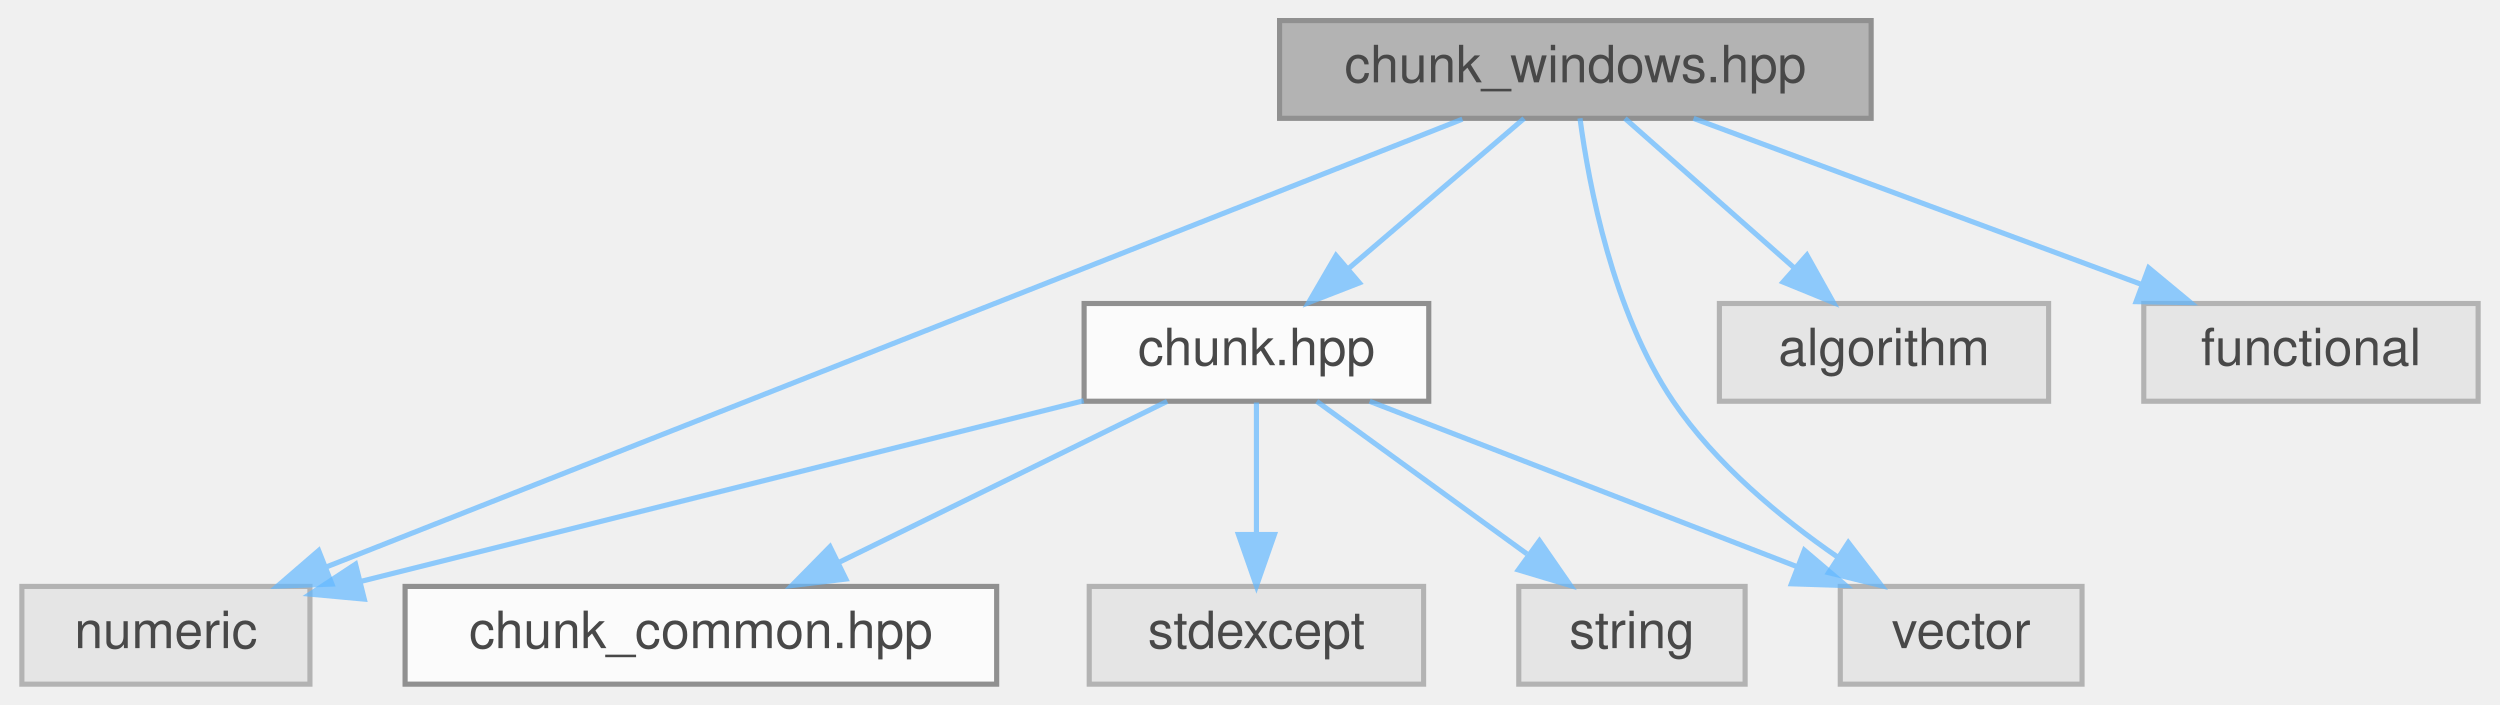
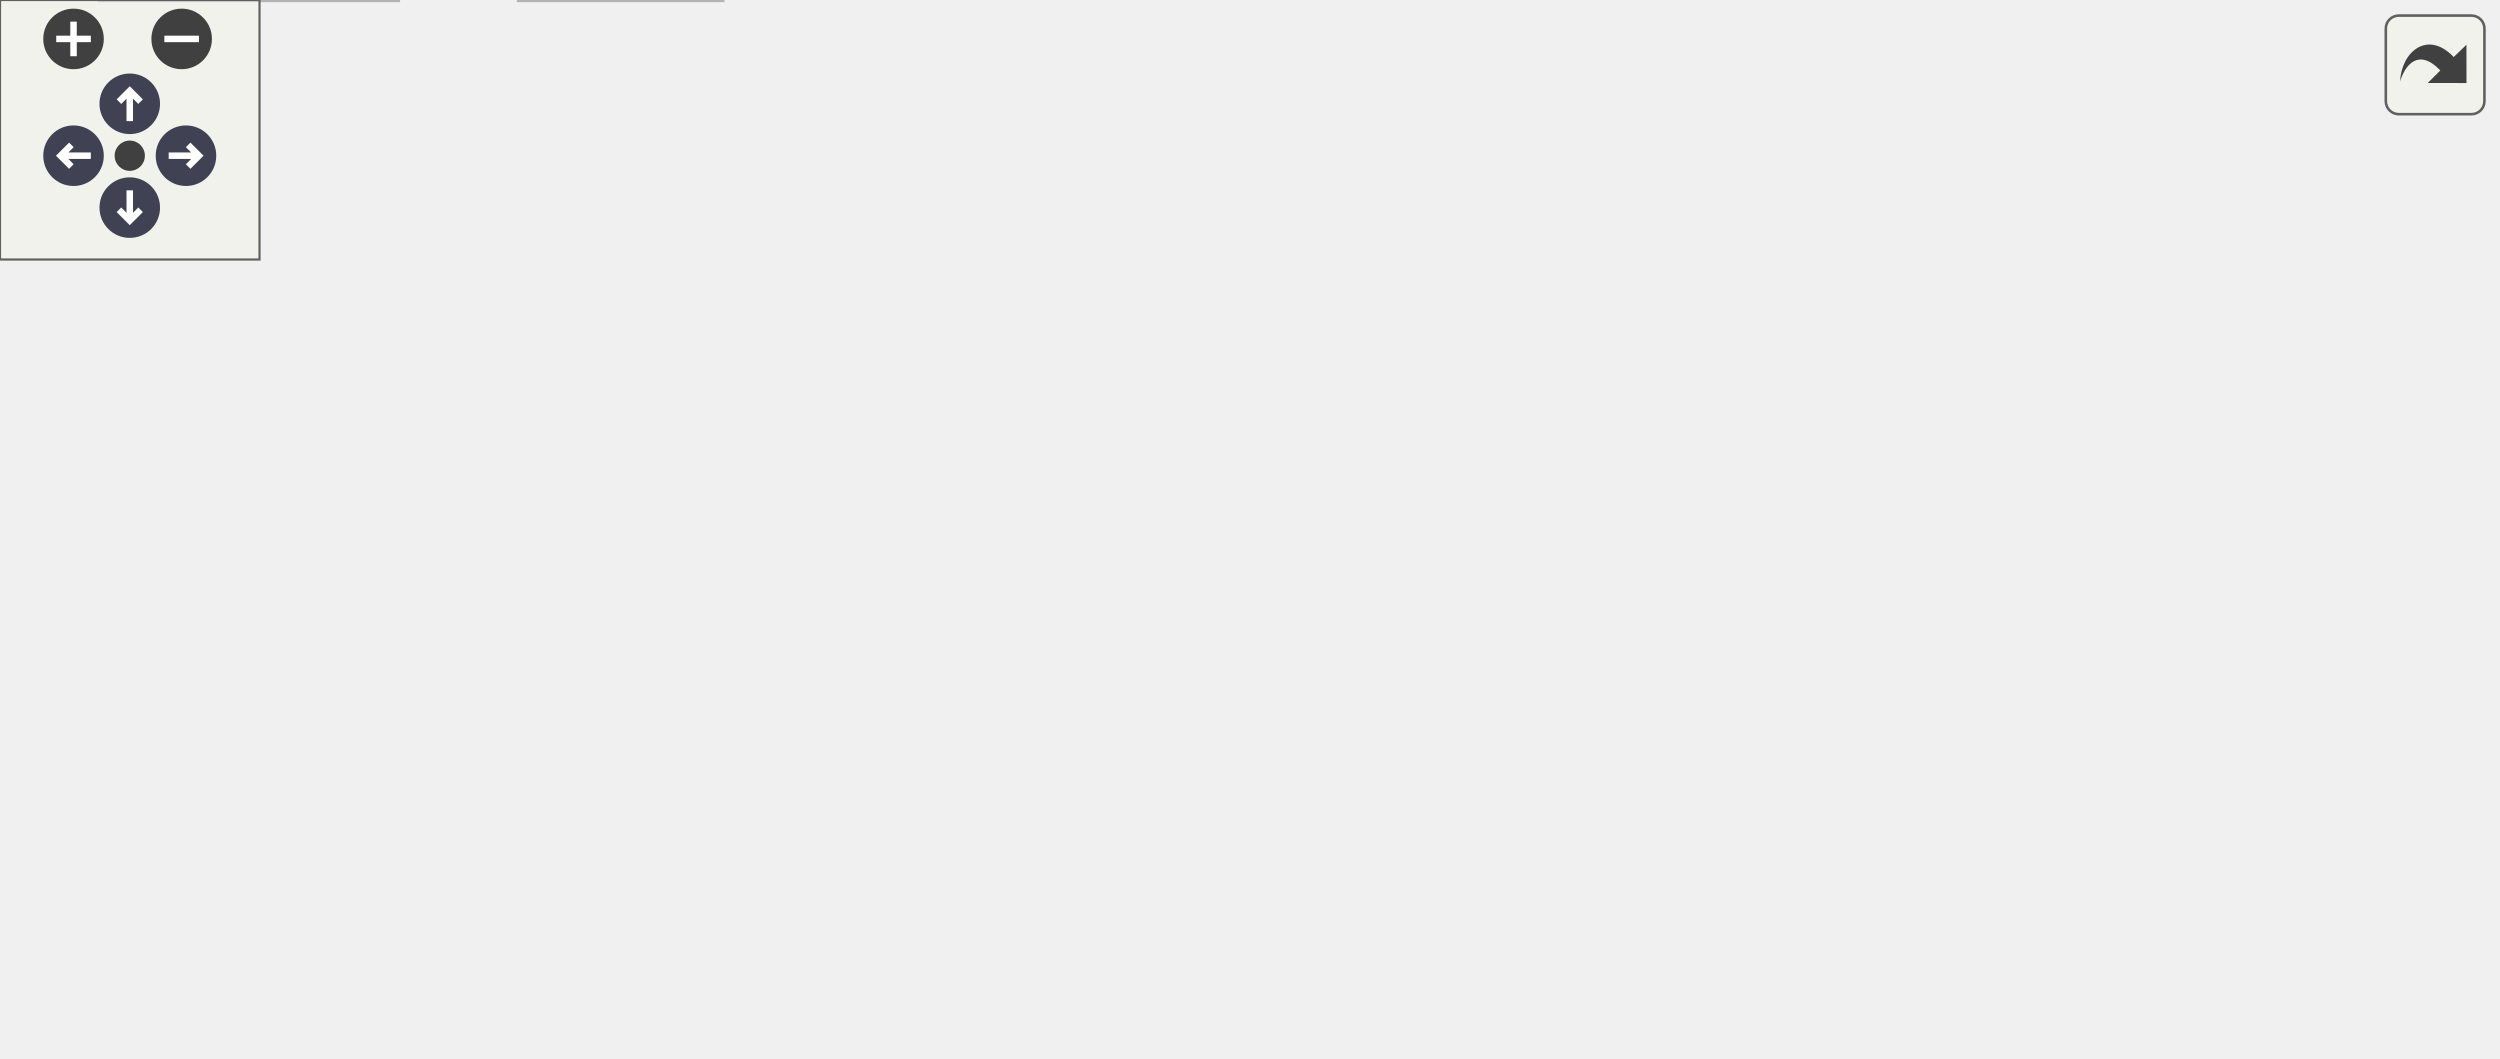
- <svg xmlns="http://www.w3.org/2000/svg" xmlns:xlink="http://www.w3.org/1999/xlink" width="486pt" height="137pt" viewBox="0.00 0.00 485.50 137.00">
-   <svg id="main" version="1.1" xml:space="preserve">
-     <style type="text/css">
+ <svg xmlns="http://www.w3.org/2000/svg" xmlns:xlink="http://www.w3.org/1999/xlink" id="main" version="1.1" xml:space="preserve">
+   <style type="text/css">
.node, .edge {opacity: 0.7;}
.node.selected, .edge.selected {opacity: 1;}
.edge:hover path { stroke: red; }
.edge:hover polygon { stroke: red; fill: red; }
</style>
-     <svg id="graph" class="graph">
-       <g id="graph0" class="graph" transform="scale(1 1) rotate(0) translate(4 133)">
-         <g id="Node000001" class="node">
-           <g id="a_Node000001">
-             <a xlink:title=" ">
-               <polygon fill="#999999" stroke="#666666" points="359.5,-129 244.5,-129 244.5,-110 359.5,-110 359.5,-129" />
-               <text text-anchor="middle" x="302" y="-117" font-family="Helvetica,sans-Serif" font-size="10.00">chunk_windows.hpp</text>
-             </a>
-           </g>
-         </g>
-         <g id="Node000002" class="node">
-           <g id="a_Node000002">
-             <a xlink:href="chunk_8hpp.html" target="_top" xlink:title=" ">
-               <polygon fill="white" stroke="#666666" points="273.5,-74 206.5,-74 206.5,-55 273.5,-55 273.5,-74" />
-               <text text-anchor="middle" x="240" y="-62" font-family="Helvetica,sans-Serif" font-size="10.00">chunk.hpp</text>
-             </a>
-           </g>
-         </g>
-         <g id="edge1_Node000001_Node000002" class="edge">
-           <g id="a_edge1_Node000001_Node000002">
-             <a xlink:title=" ">
-               <path fill="none" stroke="#63b8ff" d="M292.04,-109.98C282.87,-102.15 269.06,-90.34 257.97,-80.86" />
-               <polygon fill="#63b8ff" stroke="#63b8ff" points="260.02,-78.01 250.14,-74.17 255.47,-83.33 260.02,-78.01" />
-             </a>
-           </g>
-         </g>
-         <g id="Node000004" class="node">
-           <g id="a_Node000004">
-             <a xlink:title=" ">
-               <polygon fill="#e0e0e0" stroke="#999999" points="56,-19 0,-19 0,0 56,0 56,-19" />
-               <text text-anchor="middle" x="28" y="-7" font-family="Helvetica,sans-Serif" font-size="10.00">numeric</text>
-             </a>
-           </g>
-         </g>
-         <g id="edge9_Node000001_Node000004" class="edge">
-           <g id="a_edge9_Node000001_Node000004">
-             <a xlink:title=" ">
-               <path fill="none" stroke="#63b8ff" d="M280.04,-109.84C231.52,-90.72 115.07,-44.82 59.09,-22.75" />
-               <polygon fill="#63b8ff" stroke="#63b8ff" points="60.27,-19.46 49.68,-19.05 57.7,-25.97 60.27,-19.46" />
-             </a>
-           </g>
-         </g>
-         <g id="Node000007" class="node">
-           <g id="a_Node000007">
-             <a xlink:title=" ">
-               <polygon fill="#e0e0e0" stroke="#999999" points="400.5,-19 353.5,-19 353.5,0 400.5,0 400.5,-19" />
-               <text text-anchor="middle" x="377" y="-7" font-family="Helvetica,sans-Serif" font-size="10.00">vector</text>
-             </a>
-           </g>
-         </g>
-         <g id="edge10_Node000001_Node000007" class="edge">
-           <g id="a_edge10_Node000001_Node000007">
-             <a xlink:title=" ">
-               <path fill="none" stroke="#63b8ff" d="M302.9,-110C304.61,-97.12 309.26,-72.34 321,-55 329.24,-42.83 341.83,-32.4 352.99,-24.7" />
-               <polygon fill="#63b8ff" stroke="#63b8ff" points="355.06,-27.53 361.52,-19.14 351.23,-21.67 355.06,-27.53" />
-             </a>
-           </g>
-         </g>
-         <g id="Node000008" class="node">
-           <g id="a_Node000008">
-             <a xlink:title=" ">
-               <polygon fill="#e0e0e0" stroke="#999999" points="394,-74 330,-74 330,-55 394,-55 394,-74" />
-               <text text-anchor="middle" x="362" y="-62" font-family="Helvetica,sans-Serif" font-size="10.00">algorithm</text>
-             </a>
-           </g>
-         </g>
-         <g id="edge7_Node000001_Node000008" class="edge">
-           <g id="a_edge7_Node000001_Node000008">
-             <a xlink:title=" ">
-               <path fill="none" stroke="#63b8ff" d="M311.64,-109.98C320.51,-102.15 333.87,-90.34 344.61,-80.86" />
-               <polygon fill="#63b8ff" stroke="#63b8ff" points="347.01,-83.41 352.18,-74.17 342.37,-78.17 347.01,-83.41" />
-             </a>
-           </g>
-         </g>
-         <g id="Node000009" class="node">
-           <g id="a_Node000009">
-             <a xlink:title=" ">
-               <polygon fill="#e0e0e0" stroke="#999999" points="477.5,-74 412.5,-74 412.5,-55 477.5,-55 477.5,-74" />
-               <text text-anchor="middle" x="445" y="-62" font-family="Helvetica,sans-Serif" font-size="10.00">functional</text>
-             </a>
-           </g>
-         </g>
-         <g id="edge8_Node000001_Node000009" class="edge">
-           <g id="a_edge8_Node000001_Node000009">
-             <a xlink:title=" ">
-               <path fill="none" stroke="#63b8ff" d="M324.98,-109.98C348.5,-101.27 385.29,-87.63 411.94,-77.75" />
-               <polygon fill="#63b8ff" stroke="#63b8ff" points="413.45,-80.93 421.61,-74.17 411.01,-74.36 413.45,-80.93" />
-             </a>
-           </g>
-         </g>
-         <g id="Node000003" class="node">
-           <g id="a_Node000003">
-             <a xlink:href="chunk__common_8hpp.html" target="_top" xlink:title=" ">
-               <polygon fill="white" stroke="#666666" points="189.5,-19 74.5,-19 74.5,0 189.5,0 189.5,-19" />
-               <text text-anchor="middle" x="132" y="-7" font-family="Helvetica,sans-Serif" font-size="10.00">chunk_common.hpp</text>
-             </a>
-           </g>
-         </g>
-         <g id="edge2_Node000002_Node000003" class="edge">
-           <g id="a_edge2_Node000002_Node000003">
-             <a xlink:title=" ">
-               <path fill="none" stroke="#63b8ff" d="M222.65,-54.98C205.43,-46.54 178.8,-33.47 158.85,-23.68" />
-               <polygon fill="#63b8ff" stroke="#63b8ff" points="160.19,-20.43 149.67,-19.17 157.1,-26.72 160.19,-20.43" />
-             </a>
-           </g>
-         </g>
-         <g id="edge3_Node000002_Node000004" class="edge">
-           <g id="a_edge3_Node000002_Node000004">
-             <a xlink:title=" ">
-               <path fill="none" stroke="#63b8ff" d="M206.41,-55.1C168.17,-45.54 105.86,-29.96 65.91,-19.98" />
-               <polygon fill="#63b8ff" stroke="#63b8ff" points="66.57,-16.53 56.02,-17.5 64.87,-23.33 66.57,-16.53" />
-             </a>
-           </g>
-         </g>
-         <g id="Node000005" class="node">
-           <g id="a_Node000005">
-             <a xlink:title=" ">
-               <polygon fill="#e0e0e0" stroke="#999999" points="272.5,-19 207.5,-19 207.5,0 272.5,0 272.5,-19" />
-               <text text-anchor="middle" x="240" y="-7" font-family="Helvetica,sans-Serif" font-size="10.00">stdexcept</text>
-             </a>
-           </g>
-         </g>
-         <g id="edge4_Node000002_Node000005" class="edge">
-           <g id="a_edge4_Node000002_Node000005">
-             <a xlink:title=" ">
-               <path fill="none" stroke="#63b8ff" d="M240,-54.75C240,-47.8 240,-37.85 240,-29.13" />
-               <polygon fill="#63b8ff" stroke="#63b8ff" points="243.5,-29.09 240,-19.09 236.5,-29.09 243.5,-29.09" />
-             </a>
-           </g>
-         </g>
-         <g id="Node000006" class="node">
-           <g id="a_Node000006">
-             <a xlink:title=" ">
-               <polygon fill="#e0e0e0" stroke="#999999" points="335,-19 291,-19 291,0 335,0 335,-19" />
-               <text text-anchor="middle" x="313" y="-7" font-family="Helvetica,sans-Serif" font-size="10.00">string</text>
-             </a>
-           </g>
-         </g>
-         <g id="edge5_Node000002_Node000006" class="edge">
-           <g id="a_edge5_Node000002_Node000006">
-             <a xlink:title=" ">
-               <path fill="none" stroke="#63b8ff" d="M251.73,-54.98C262.73,-47 279.42,-34.88 292.6,-25.31" />
-               <polygon fill="#63b8ff" stroke="#63b8ff" points="295.02,-27.88 301.06,-19.17 290.91,-22.21 295.02,-27.88" />
-             </a>
-           </g>
-         </g>
-         <g id="edge6_Node000002_Node000007" class="edge">
-           <g id="a_edge6_Node000002_Node000007">
-             <a xlink:title=" ">
-               <path fill="none" stroke="#63b8ff" d="M262.01,-54.98C284.45,-46.3 319.48,-32.75 344.99,-22.88" />
-               <polygon fill="#63b8ff" stroke="#63b8ff" points="346.52,-26.04 354.59,-19.17 344,-19.51 346.52,-26.04" />
-             </a>
-           </g>
-         </g>
-       </g>
-     </svg>
+   <defs>
+     <circle id="rim" cx="0" cy="0" r="7" />
+     <circle id="rim2" cx="0" cy="0" r="3.5" />
+     <g id="zoomPlus">
+       <use xlink:href="#rim" fill="#404040">
+         <set attributeName="fill" to="#808080" begin="zoomplus.mouseover" end="zoomplus.mouseout" />
+       </use>
+       <path d="M-4,0h8M0,-4v8" fill="none" stroke="white" stroke-width="1.5" pointer-events="none" />
+     </g>
+     <g id="zoomMin">
+       <use xlink:href="#rim" fill="#404040">
+         <set attributeName="fill" to="#808080" begin="zoomminus.mouseover" end="zoomminus.mouseout" />
+       </use>
+       <path d="M-4,0h8" fill="none" stroke="white" stroke-width="1.5" pointer-events="none" />
+     </g>
+     <g id="arrowUp" transform="translate(30 24)">
+       <use xlink:href="#rim" />
+       <path pointer-events="none" fill="none" stroke="white" stroke-width="1.5" d="M0,-3.0v7 M-2.5,-0.5L0,-3.0L2.5,-0.5" />
+     </g>
+     <g id="arrowRight" transform="rotate(90) translate(36 -43)">
+       <use xlink:href="#rim" />
+       <path pointer-events="none" fill="none" stroke="white" stroke-width="1.5" d="M0,-3.0v7 M-2.5,-0.5L0,-3.0L2.5,-0.5" />
+     </g>
+     <g id="arrowDown" transform="rotate(180) translate(-30 -48)">
+       <use xlink:href="#rim" />
+       <path pointer-events="none" fill="none" stroke="white" stroke-width="1.5" d="M0,-3.0v7 M-2.5,-0.5L0,-3.0L2.5,-0.5" />
+     </g>
+     <g id="arrowLeft" transform="rotate(270) translate(-36 17)">
+       <use xlink:href="#rim" />
+       <path pointer-events="none" fill="none" stroke="white" stroke-width="1.5" d="M0,-3.0v7 M-2.5,-0.5L0,-3.0L2.5,-0.5" />
+     </g>
+     <g id="resetDef">
+       <use xlink:href="#rim2" fill="#404040">
+         <set attributeName="fill" to="#808080" begin="reset.mouseover" end="reset.mouseout" />
+       </use>
+     </g>
+   </defs>
+   <svg id="graph" class="graph">
+     <g id="viewport">
+       <g id="Node000001" class="node">
+         <g id="a_Node000001">
+           <a xlink:title=" ">
+             <polygon fill="#999999" stroke="#666666" points="440,-184 325,-184 325,-165 440,-165 440,-184" />
+             <text text-anchor="middle" x="382.5" y="-172" font-family="Helvetica,sans-Serif" font-size="10.00">chunk_windows.hpp</text>
+           </a>
+         </g>
+       </g>
+       <g id="Node000002" class="node">
+         <g id="a_Node000002">
+           <a xlink:href="chunk_8hpp.html" target="_top" xlink:title=" ">
+             <polygon fill="white" stroke="#666666" points="275,-129 208,-129 208,-110 275,-110 275,-129" />
+             <text text-anchor="middle" x="241.5" y="-117" font-family="Helvetica,sans-Serif" font-size="10.00">chunk.hpp</text>
+           </a>
+         </g>
+       </g>
+       <g id="edge1_Node000001_Node000002" class="edge">
+         <g id="a_edge1_Node000001_Node000002">
+           <a xlink:title=" ">
+             <path fill="none" stroke="#63b8ff" d="M359.85,-164.98C336.65,-156.27 300.38,-142.63 274.1,-132.75" />
+             <polygon fill="#63b8ff" stroke="#63b8ff" points="275.16,-129.41 264.57,-129.17 272.7,-135.97 275.16,-129.41" />
+           </a>
+         </g>
+       </g>
+       <g id="Node000003" class="node">
+         <g id="a_Node000003">
+           <a xlink:href="chunk__common_8hpp.html" target="_top" xlink:title=" ">
+             <polygon fill="white" stroke="#666666" points="115,-74 0,-74 0,-55 115,-55 115,-74" />
+             <text text-anchor="middle" x="57.5" y="-62" font-family="Helvetica,sans-Serif" font-size="10.00">chunk_common.hpp</text>
+           </a>
+         </g>
+       </g>
+       <g id="edge9_Node000001_Node000003" class="edge">
+         <g id="a_edge9_Node000001_Node000003">
+           <a xlink:title=" ">
+             <path fill="none" stroke="#63b8ff" d="M337.22,-165C299.56,-157.35 244.82,-144.88 198.5,-129 156.93,-114.75 110.87,-92.76 83.06,-78.75" />
+             <polygon fill="#63b8ff" stroke="#63b8ff" points="84.52,-75.57 74.02,-74.16 81.35,-81.81 84.52,-75.57" />
+           </a>
+         </g>
+       </g>
+       <g id="Node000005" class="node">
+         <g id="a_Node000005">
+           <a xlink:title=" ">
+             <polygon fill="#e0e0e0" stroke="#999999" points="167,-19 120,-19 120,0 167,0 167,-19" />
+             <text text-anchor="middle" x="143.5" y="-7" font-family="Helvetica,sans-Serif" font-size="10.00">vector</text>
+           </a>
+         </g>
+       </g>
+       <g id="edge13_Node000001_Node000005" class="edge">
+         <g id="a_edge13_Node000001_Node000005">
+           <a xlink:title=" ">
+             <path fill="none" stroke="#63b8ff" d="M385.82,-164.81C393.4,-143.36 409.32,-87.28 382.5,-55 356.8,-24.07 236.93,-14.53 177.33,-11.67" />
+             <polygon fill="#63b8ff" stroke="#63b8ff" points="177.42,-8.17 167.28,-11.23 177.11,-15.17 177.42,-8.17" />
+           </a>
+         </g>
+       </g>
+       <g id="Node000006" class="node">
+         <g id="a_Node000006">
+           <a xlink:title=" ">
+             <polygon fill="#e0e0e0" stroke="#999999" points="373.5,-74 317.5,-74 317.5,-55 373.5,-55 373.5,-74" />
+             <text text-anchor="middle" x="345.5" y="-62" font-family="Helvetica,sans-Serif" font-size="10.00">numeric</text>
+           </a>
+         </g>
+       </g>
+       <g id="edge12_Node000001_Node000006" class="edge">
+         <g id="a_edge12_Node000001_Node000006">
+           <a xlink:title=" ">
+             <path fill="none" stroke="#63b8ff" d="M379.47,-164.66C373.43,-147.01 359.75,-107.09 351.71,-83.64" />
+             <polygon fill="#63b8ff" stroke="#63b8ff" points="355.02,-82.48 348.47,-74.16 348.4,-84.75 355.02,-82.48" />
+           </a>
+         </g>
+       </g>
+       <g id="Node000009" class="node">
+         <g id="a_Node000009">
+           <a xlink:title=" ">
+             <polygon fill="#e0e0e0" stroke="#999999" points="493.5,-129 429.5,-129 429.5,-110 493.5,-110 493.5,-129" />
+             <text text-anchor="middle" x="461.5" y="-117" font-family="Helvetica,sans-Serif" font-size="10.00">algorithm</text>
+           </a>
+         </g>
+       </g>
+       <g id="edge10_Node000001_Node000009" class="edge">
+         <g id="a_edge10_Node000001_Node000009">
+           <a xlink:title=" ">
+             <path fill="none" stroke="#63b8ff" d="M395.19,-164.98C407.33,-156.84 425.86,-144.41 440.25,-134.76" />
+             <polygon fill="#63b8ff" stroke="#63b8ff" points="442.22,-137.65 448.58,-129.17 438.32,-131.84 442.22,-137.65" />
+           </a>
+         </g>
+       </g>
+       <g id="Node000010" class="node">
+         <g id="a_Node000010">
+           <a xlink:title=" ">
+             <polygon fill="#e0e0e0" stroke="#999999" points="577,-129 512,-129 512,-110 577,-110 577,-129" />
+             <text text-anchor="middle" x="544.5" y="-117" font-family="Helvetica,sans-Serif" font-size="10.00">functional</text>
+           </a>
+         </g>
+       </g>
+       <g id="edge11_Node000001_Node000010" class="edge">
+         <g id="a_edge11_Node000001_Node000010">
+           <a xlink:title=" ">
+             <path fill="none" stroke="#63b8ff" d="M408.53,-164.98C435.61,-156.13 478.21,-142.19 508.51,-132.28" />
+             <polygon fill="#63b8ff" stroke="#63b8ff" points="509.85,-135.52 518.27,-129.08 507.68,-128.87 509.85,-135.52" />
+           </a>
+         </g>
+       </g>
+       <g id="edge2_Node000002_Node000003" class="edge">
+         <g id="a_edge2_Node000002_Node000003">
+           <a xlink:title=" ">
+             <path fill="none" stroke="#63b8ff" d="M211.94,-109.98C180.78,-101.01 131.53,-86.82 97.04,-76.89" />
+             <polygon fill="#63b8ff" stroke="#63b8ff" points="97.87,-73.49 87.29,-74.08 95.93,-80.21 97.87,-73.49" />
+           </a>
+         </g>
+       </g>
+       <g id="edge8_Node000002_Node000005" class="edge">
+         <g id="a_edge8_Node000002_Node000005">
+           <a xlink:title=" ">
+             <path fill="none" stroke="#63b8ff" d="M216.01,-109.97C198.6,-102.91 176.26,-91.22 162.5,-74 152.28,-61.22 147.56,-43.05 145.37,-29.41" />
+             <polygon fill="#63b8ff" stroke="#63b8ff" points="148.81,-28.72 144.07,-19.25 141.87,-29.61 148.81,-28.72" />
+           </a>
+         </g>
+       </g>
+       <g id="edge5_Node000002_Node000006" class="edge">
+         <g id="a_edge5_Node000002_Node000006">
+           <a xlink:title=" ">
+             <path fill="none" stroke="#63b8ff" d="M258.21,-109.98C274.71,-101.57 300.2,-88.59 319.38,-78.81" />
+             <polygon fill="#63b8ff" stroke="#63b8ff" points="321.17,-81.83 328.49,-74.17 317.99,-75.59 321.17,-81.83" />
+           </a>
+         </g>
+       </g>
+       <g id="Node000007" class="node">
+         <g id="a_Node000007">
+           <a xlink:title=" ">
+             <polygon fill="#e0e0e0" stroke="#999999" points="237,-74 172,-74 172,-55 237,-55 237,-74" />
+             <text text-anchor="middle" x="204.5" y="-62" font-family="Helvetica,sans-Serif" font-size="10.00">stdexcept</text>
+           </a>
+         </g>
+       </g>
+       <g id="edge6_Node000002_Node000007" class="edge">
+         <g id="a_edge6_Node000002_Node000007">
+           <a xlink:title=" ">
+             <path fill="none" stroke="#63b8ff" d="M235.39,-109.75C230.22,-102.34 222.65,-91.5 216.31,-82.41" />
+             <polygon fill="#63b8ff" stroke="#63b8ff" points="219.09,-80.29 210.5,-74.09 213.35,-84.29 219.09,-80.29" />
+           </a>
+         </g>
+       </g>
+       <g id="Node000008" class="node">
+         <g id="a_Node000008">
+           <a xlink:title=" ">
+             <polygon fill="#e0e0e0" stroke="#999999" points="299.5,-74 255.5,-74 255.5,-55 299.5,-55 299.5,-74" />
+             <text text-anchor="middle" x="277.5" y="-62" font-family="Helvetica,sans-Serif" font-size="10.00">string</text>
+           </a>
+         </g>
+       </g>
+       <g id="edge7_Node000002_Node000008" class="edge">
+         <g id="a_edge7_Node000002_Node000008">
+           <a xlink:title=" ">
+             <path fill="none" stroke="#63b8ff" d="M247.44,-109.75C252.48,-102.34 259.84,-91.5 266.01,-82.41" />
+             <polygon fill="#63b8ff" stroke="#63b8ff" points="268.94,-84.33 271.67,-74.09 263.15,-80.39 268.94,-84.33" />
+           </a>
+         </g>
+       </g>
+       <g id="Node000004" class="node">
+         <g id="a_Node000004">
+           <a xlink:title=" ">
+             <polygon fill="#e0e0e0" stroke="#999999" points="92,-19 23,-19 23,0 92,0 92,-19" />
+             <text text-anchor="middle" x="57.5" y="-7" font-family="Helvetica,sans-Serif" font-size="10.00">type_traits</text>
+           </a>
+         </g>
+       </g>
+       <g id="edge3_Node000003_Node000004" class="edge">
+         <g id="a_edge3_Node000003_Node000004">
+           <a xlink:title=" ">
+             <path fill="none" stroke="#63b8ff" d="M57.5,-54.75C57.5,-47.8 57.5,-37.85 57.5,-29.13" />
+             <polygon fill="#63b8ff" stroke="#63b8ff" points="61,-29.09 57.5,-19.09 54,-29.09 61,-29.09" />
+           </a>
+         </g>
+       </g>
+       <g id="edge4_Node000003_Node000005" class="edge">
+         <g id="a_edge4_Node000003_Node000005">
+           <a xlink:title=" ">
+             <path fill="none" stroke="#63b8ff" d="M71.32,-54.98C84.65,-46.77 105.08,-34.18 120.81,-24.49" />
+             <polygon fill="#63b8ff" stroke="#63b8ff" points="122.75,-27.4 129.43,-19.17 119.08,-21.44 122.75,-27.4" />
+           </a>
+         </g>
+       </g>
+     </g>
+   </svg>
+   <g id="navigator" transform="translate(0 0)" fill="#404254">
+     <rect fill="#f2f5e9" fill-opacity="0.5" stroke="#606060" stroke-width=".5" x="0" y="0" width="60" height="60" />
+     <use id="zoomplus" xlink:href="#zoomPlus" x="17" y="9" />
+     <use id="zoomminus" xlink:href="#zoomMin" x="42" y="9" />
+     <use id="reset" xlink:href="#resetDef" x="30" y="36" />
+     <use id="arrowup" xlink:href="#arrowUp" x="0" y="0" />
+     <use id="arrowright" xlink:href="#arrowRight" x="0" y="0" />
+     <use id="arrowdown" xlink:href="#arrowDown" x="0" y="0" />
+     <use id="arrowleft" xlink:href="#arrowLeft" x="0" y="0" />
+   </g>
+   <svg viewBox="0 0 15 15" width="100%" height="30px" preserveAspectRatio="xMaxYMin meet">
+     <g id="arrow_out" transform="scale(0.3 0.3)">
+       <a xlink:href="chunk__windows_8hpp__incl_org.svg" target="_base">
+         <rect id="button" ry="5" rx="5" y="6" x="6" height="38" width="38" fill="#f2f5e9" fill-opacity="0.5" stroke="#606060" stroke-width="1.0" />
+         <path id="arrow" d="M 11.5,31.437 C 11.94,20.098 22.043,11.323 32.159,21.979 L 37.069,17.246 C 37.069,17.246 37.088,32 37.088,32 L 22.16,31.978 C 22.16,31.978 26.998,27.14 26.998,27.14 C 18.529,18.264 13.292,25.23 11.5,31.437 z" style="fill:#404040;" />
+       </a>
+     </g>
  </svg>
  <style type="text/css">

[data-mouse-over-selected='false'] { opacity: 0.7; }
[data-mouse-over-selected='true']  { opacity: 1.0; }

</style>
</svg>
